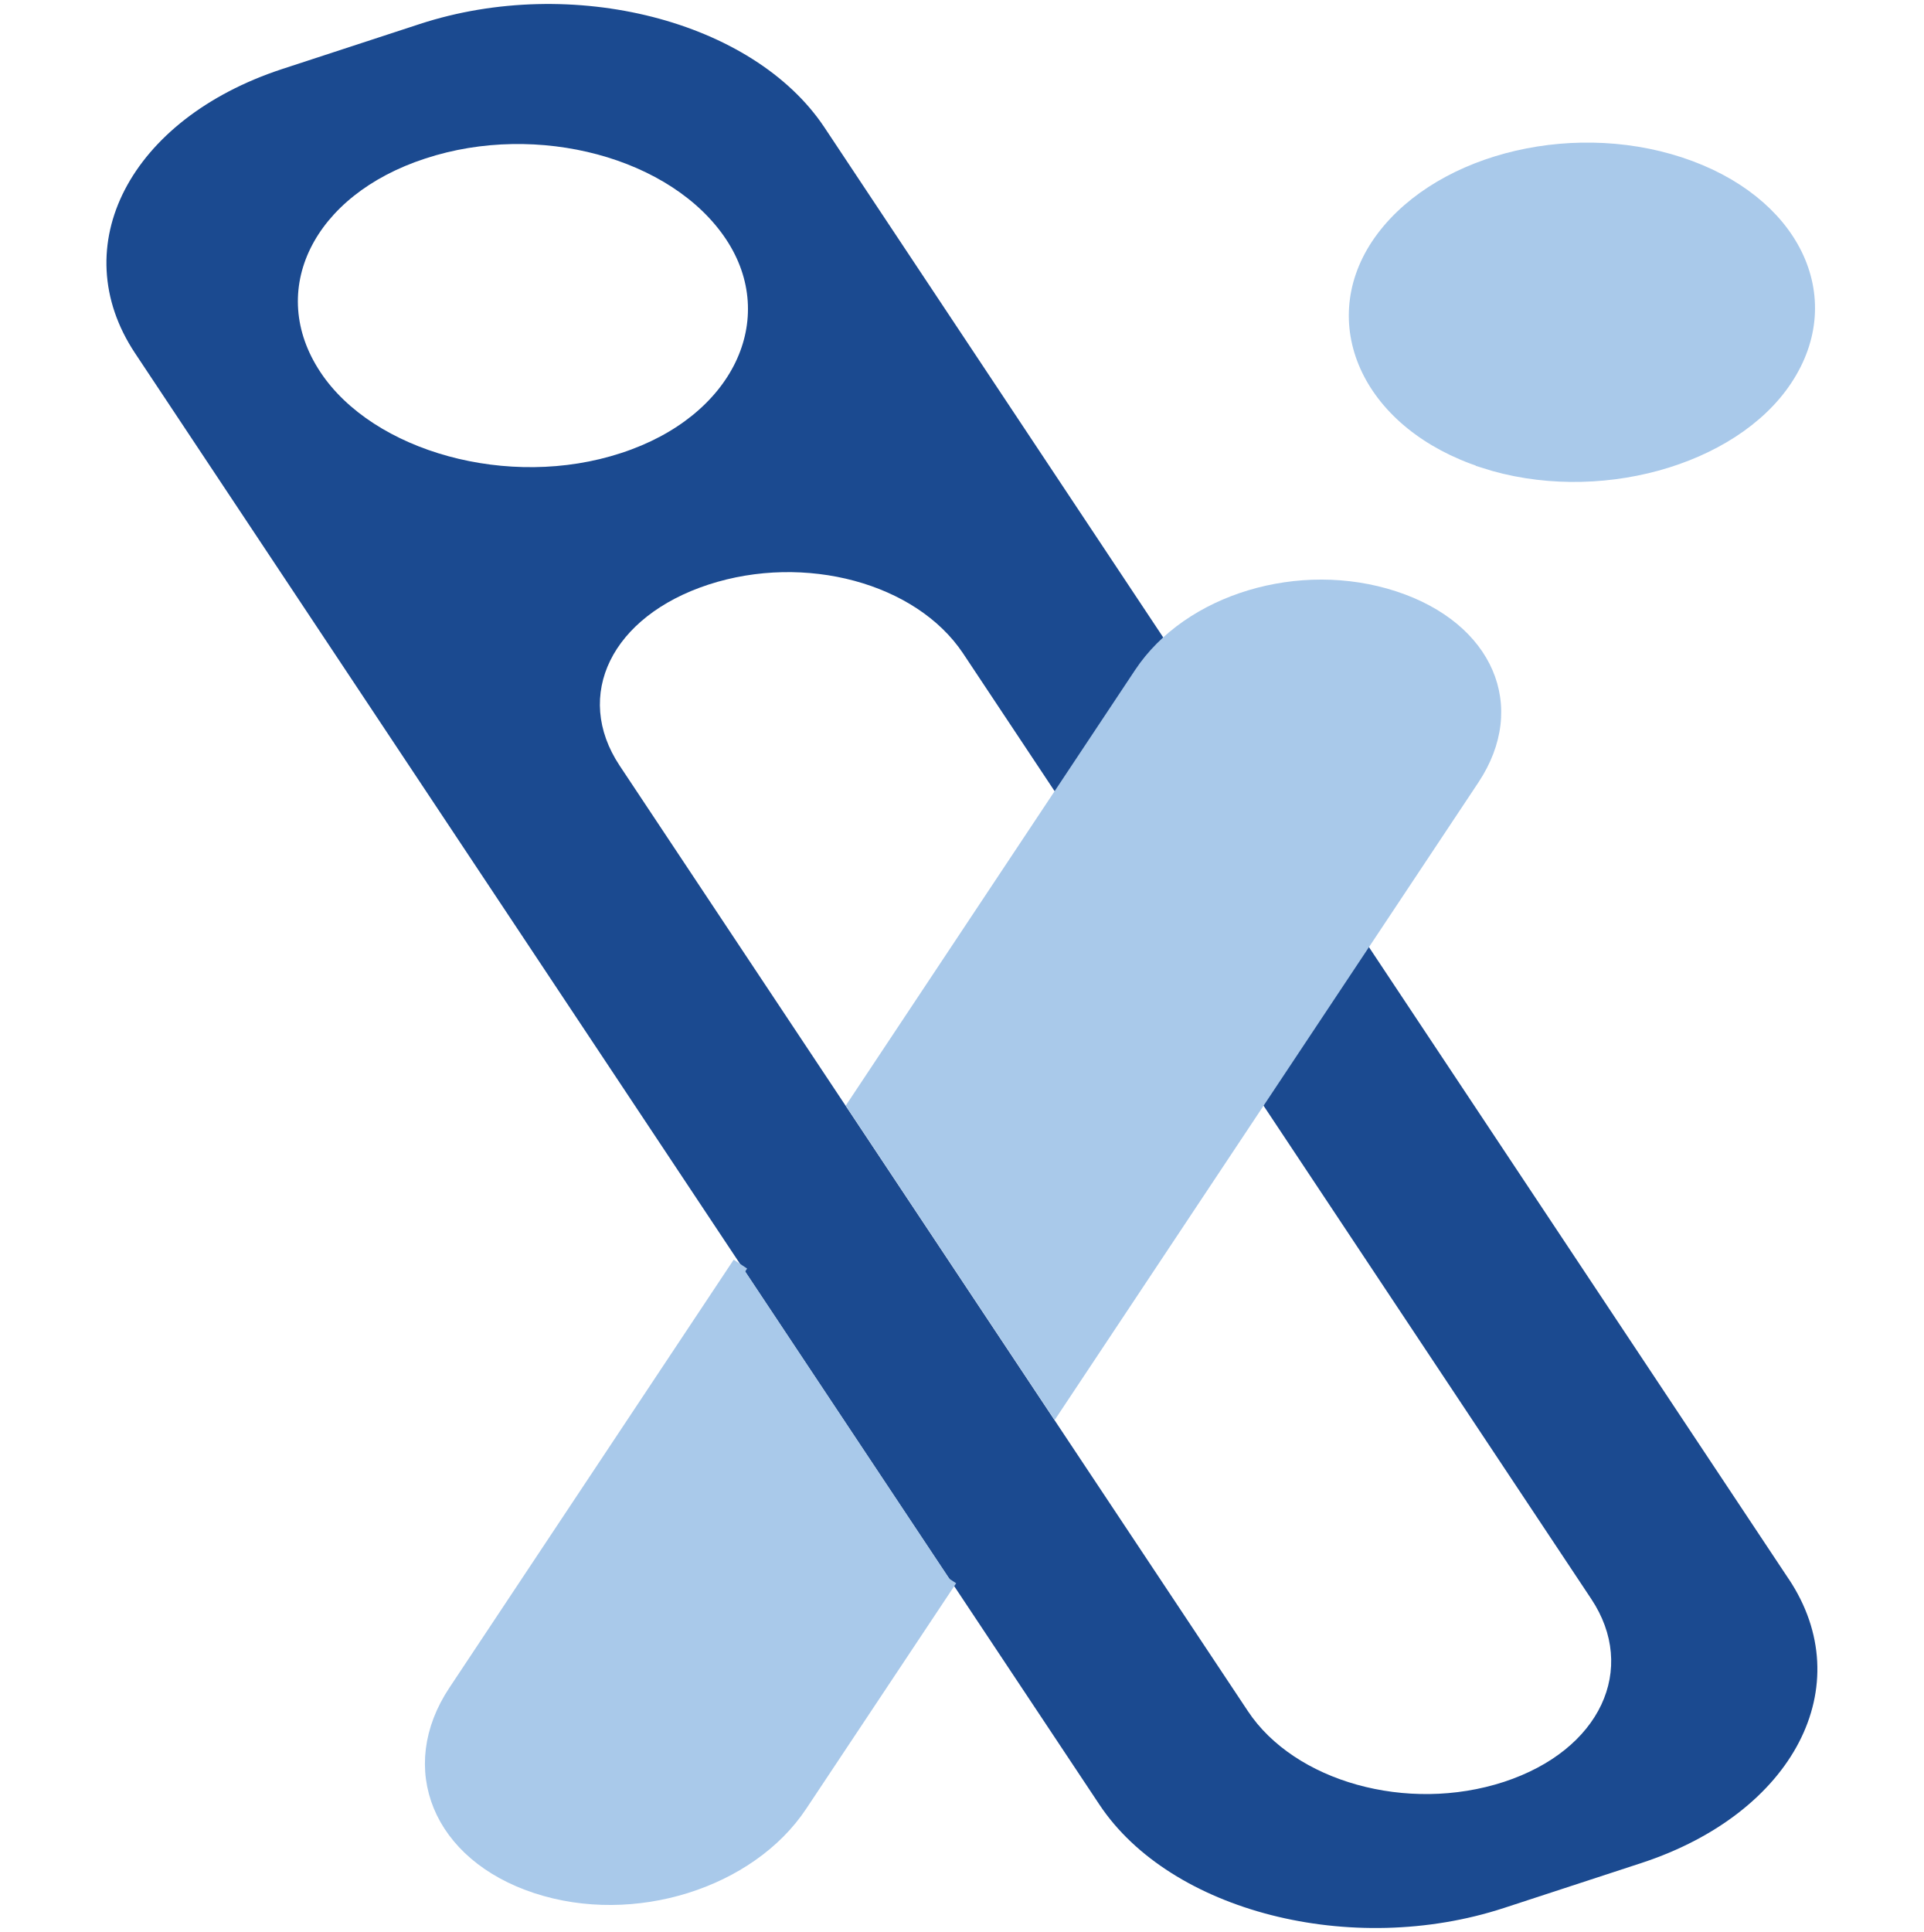
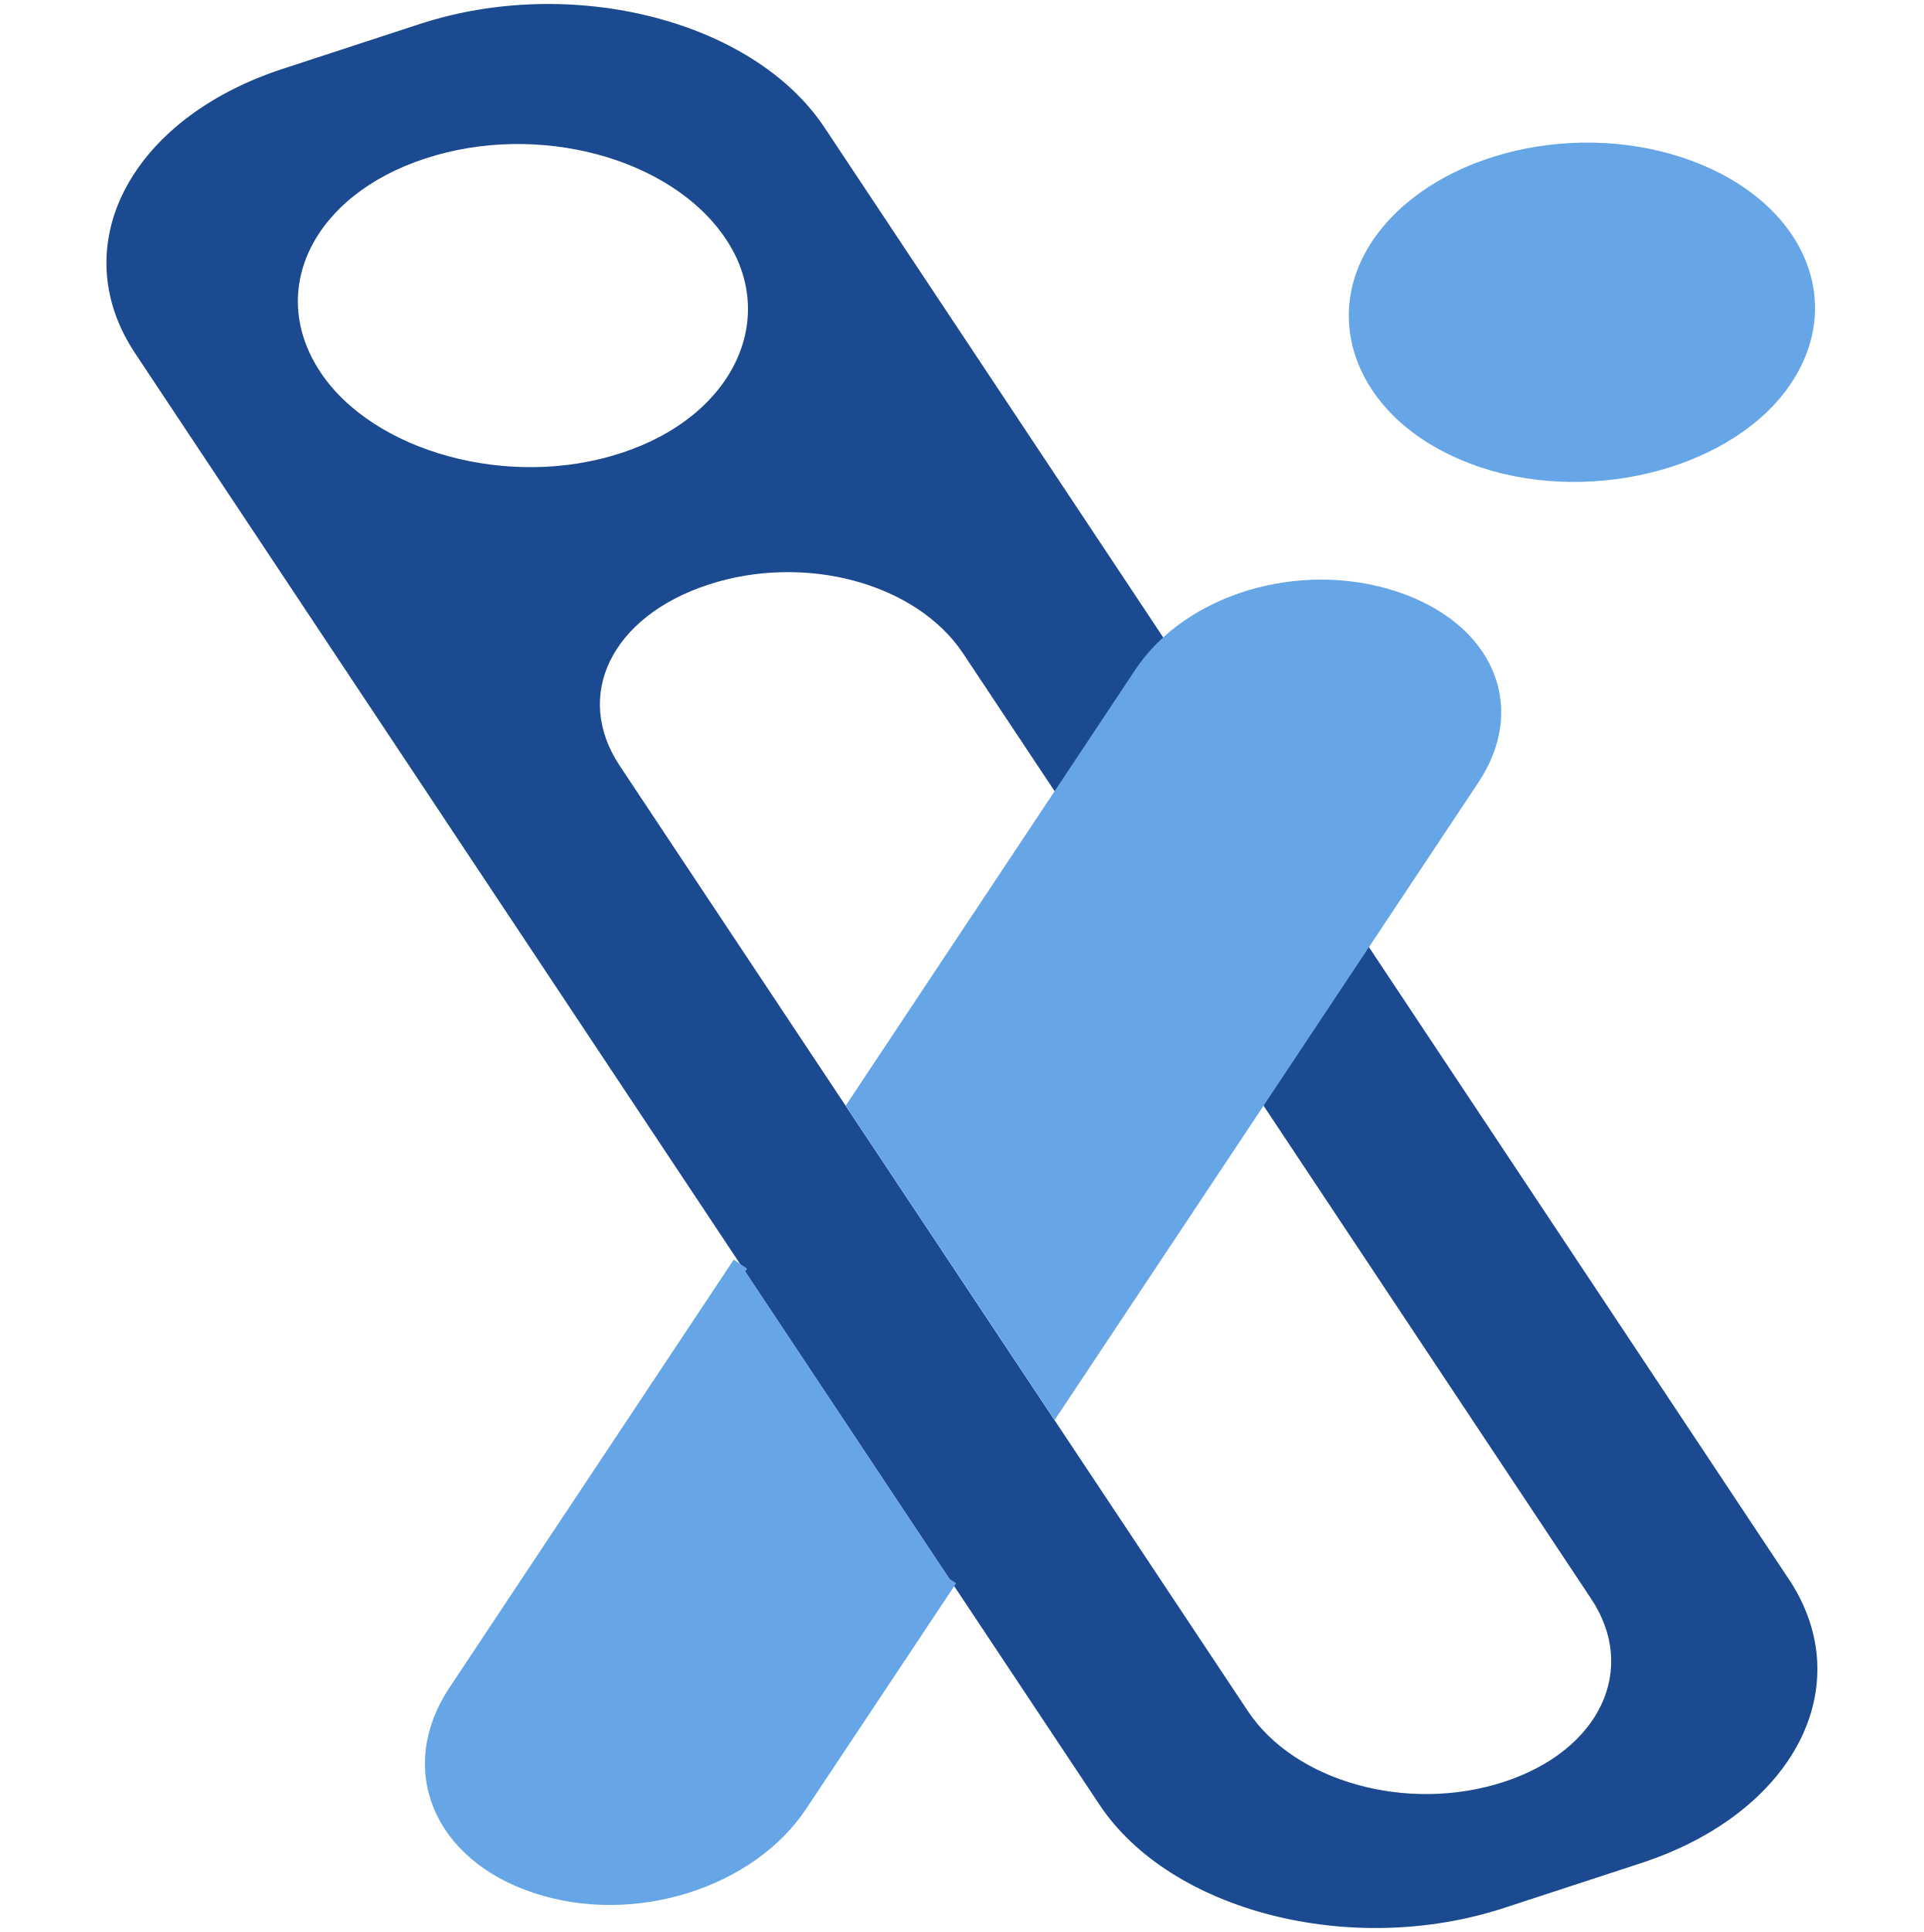
<svg xmlns="http://www.w3.org/2000/svg" id="Layer_2" data-name="Layer 2" viewBox="0 0 119.46 119.96">
  <defs>
    <style>
      .cls-1, .cls-2 {
        fill: none;
      }

      .cls-1, .cls-3, .cls-4 {
        stroke-width: 0px;
      }

      .cls-2 {
-         stroke: #a9c9ea;
+         stroke: #66a6e6;
        stroke-miterlimit: 10;
      }

      .cls-3 {
        fill: #1b4a90;
      }

      .cls-4 {
-         fill: #a9c9ea;
+         fill: #66a6e6;
      }
    </style>
  </defs>
  <g id="Layer_1-2" data-name="Layer 1">
    <g>
      <rect class="cls-1" y=".25" width="119.46" height="119.46" />
      <g>
        <g>
          <g>
            <path class="cls-3" d="M111.08,98.04c4.42,6.64.32,14.52-9.13,17.63l-8.56,2.8c-9.46,3.09-20.7.22-25.11-6.41l-9.32-14.02-12.98-19.53L8.38,21.92c-4.4-6.64-.32-14.52,9.13-17.63l8.56-2.8c9.46-3.09,20.7-.22,25.12,6.41l59.88,90.13ZM93.39,110.64c6.01-1.97,8.32-7.02,5.42-11.37l-39.01-58.71c-2.91-4.35-9.8-6.22-15.81-4.26-6.01,1.97-8.41,6.87-5.51,11.24l39.01,58.7c2.89,4.37,9.89,6.36,15.9,4.4ZM38.57,28.13c6.98-2.27,9.79-8.34,6.52-13.27-3.37-5.07-11.7-7.31-18.67-5.02-6.98,2.27-9.89,8.2-6.52,13.27,3.27,4.93,11.7,7.31,18.67,5.02Z" />
            <path class="cls-4" d="M104.3,10.25c6.97,2.29,9.88,8.21,6.51,13.27-3.27,4.93-11.7,7.31-18.67,5.04-6.98-2.29-9.79-8.34-6.52-13.28,3.37-5.06,11.7-7.31,18.68-5.02Z" />
            <path class="cls-4" d="M58.95,98.03l-9.31,14c-3.14,4.72-10.31,7.01-16.32,5.04s-8.14-7.3-5-12.01l17.65-26.57,12.98,19.53Z" />
          </g>
          <g>
            <path class="cls-2" d="M92.14,28.56c6.97,2.27,15.4-.11,18.67-5.04,3.37-5.06.46-10.98-6.51-13.27-6.98-2.29-15.31-.04-18.68,5.02-3.27,4.94-.46,11,6.52,13.28Z" />
            <path class="cls-2" d="M45.98,78.49l-17.65,26.57c-3.14,4.71-1.01,10.03,5,12.01s13.19-.32,16.32-5.04l9.31-14" />
          </g>
        </g>
        <path class="cls-4" d="M65.49,88.18l26.32-39.6c3.13-4.72.91-9.89-5.1-11.86s-13.09.16-16.22,4.88l-17.97,27.05,12.98,19.53Z" />
      </g>
    </g>
  </g>
</svg>
